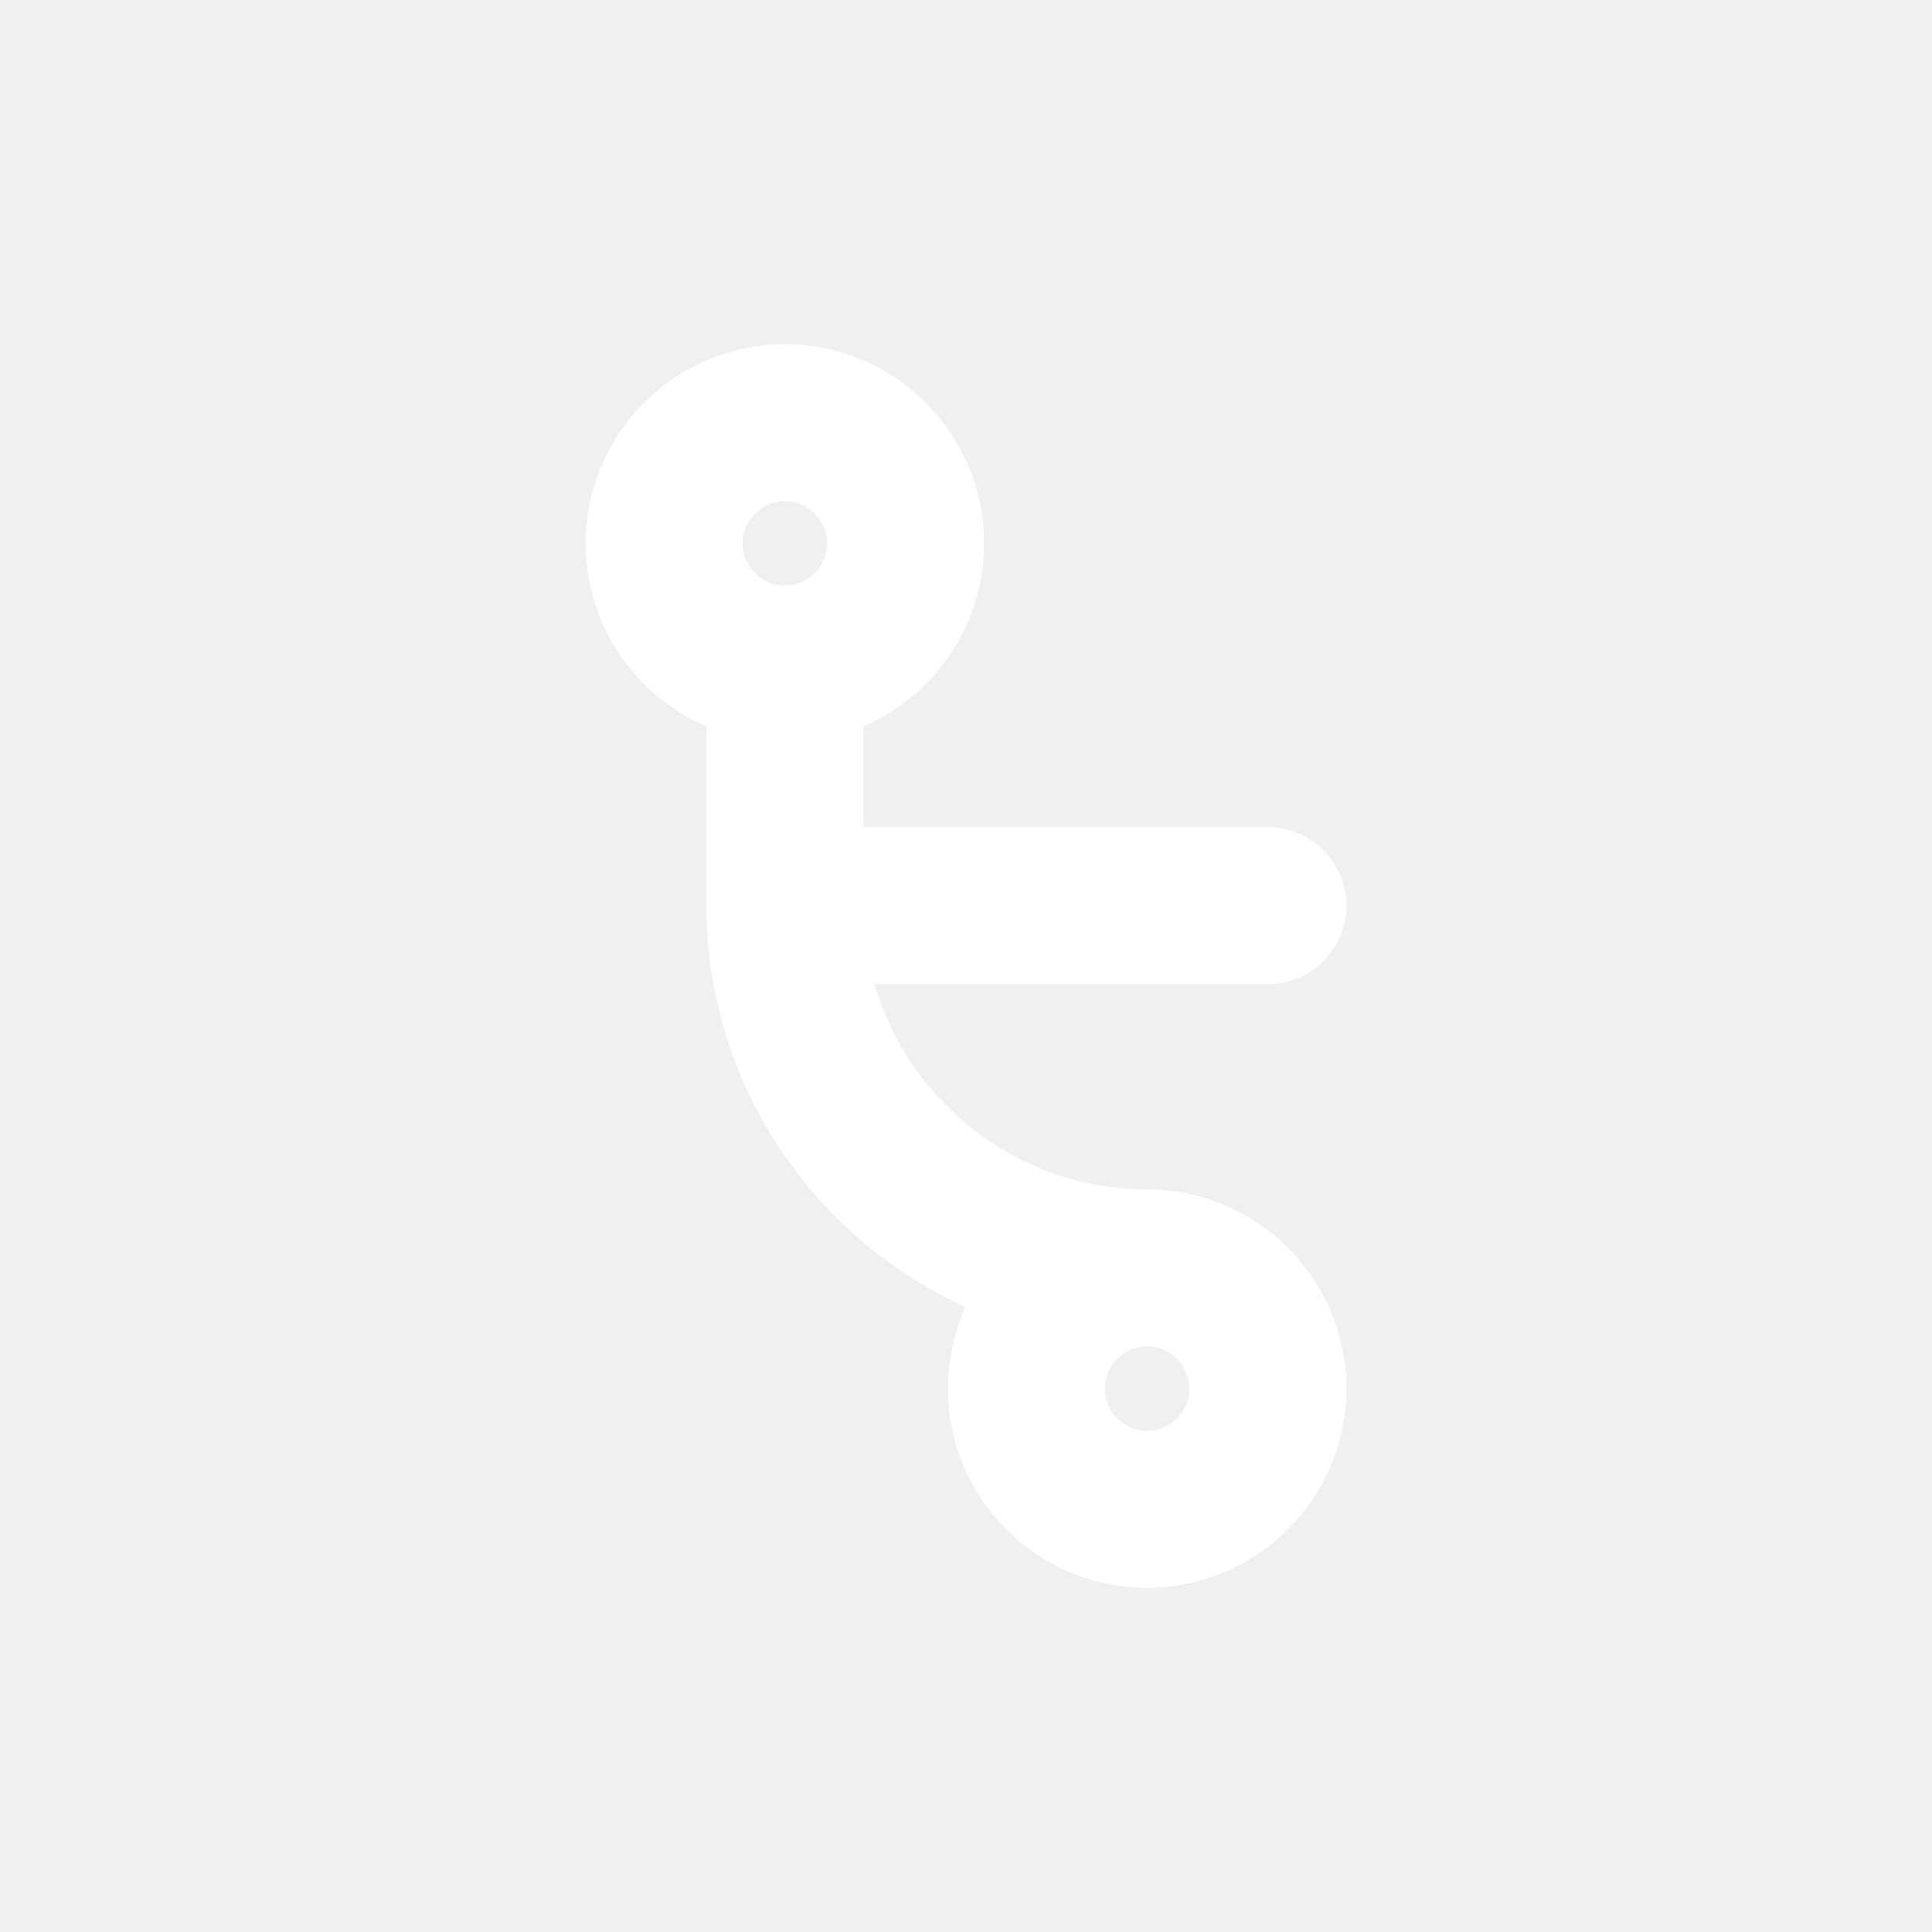
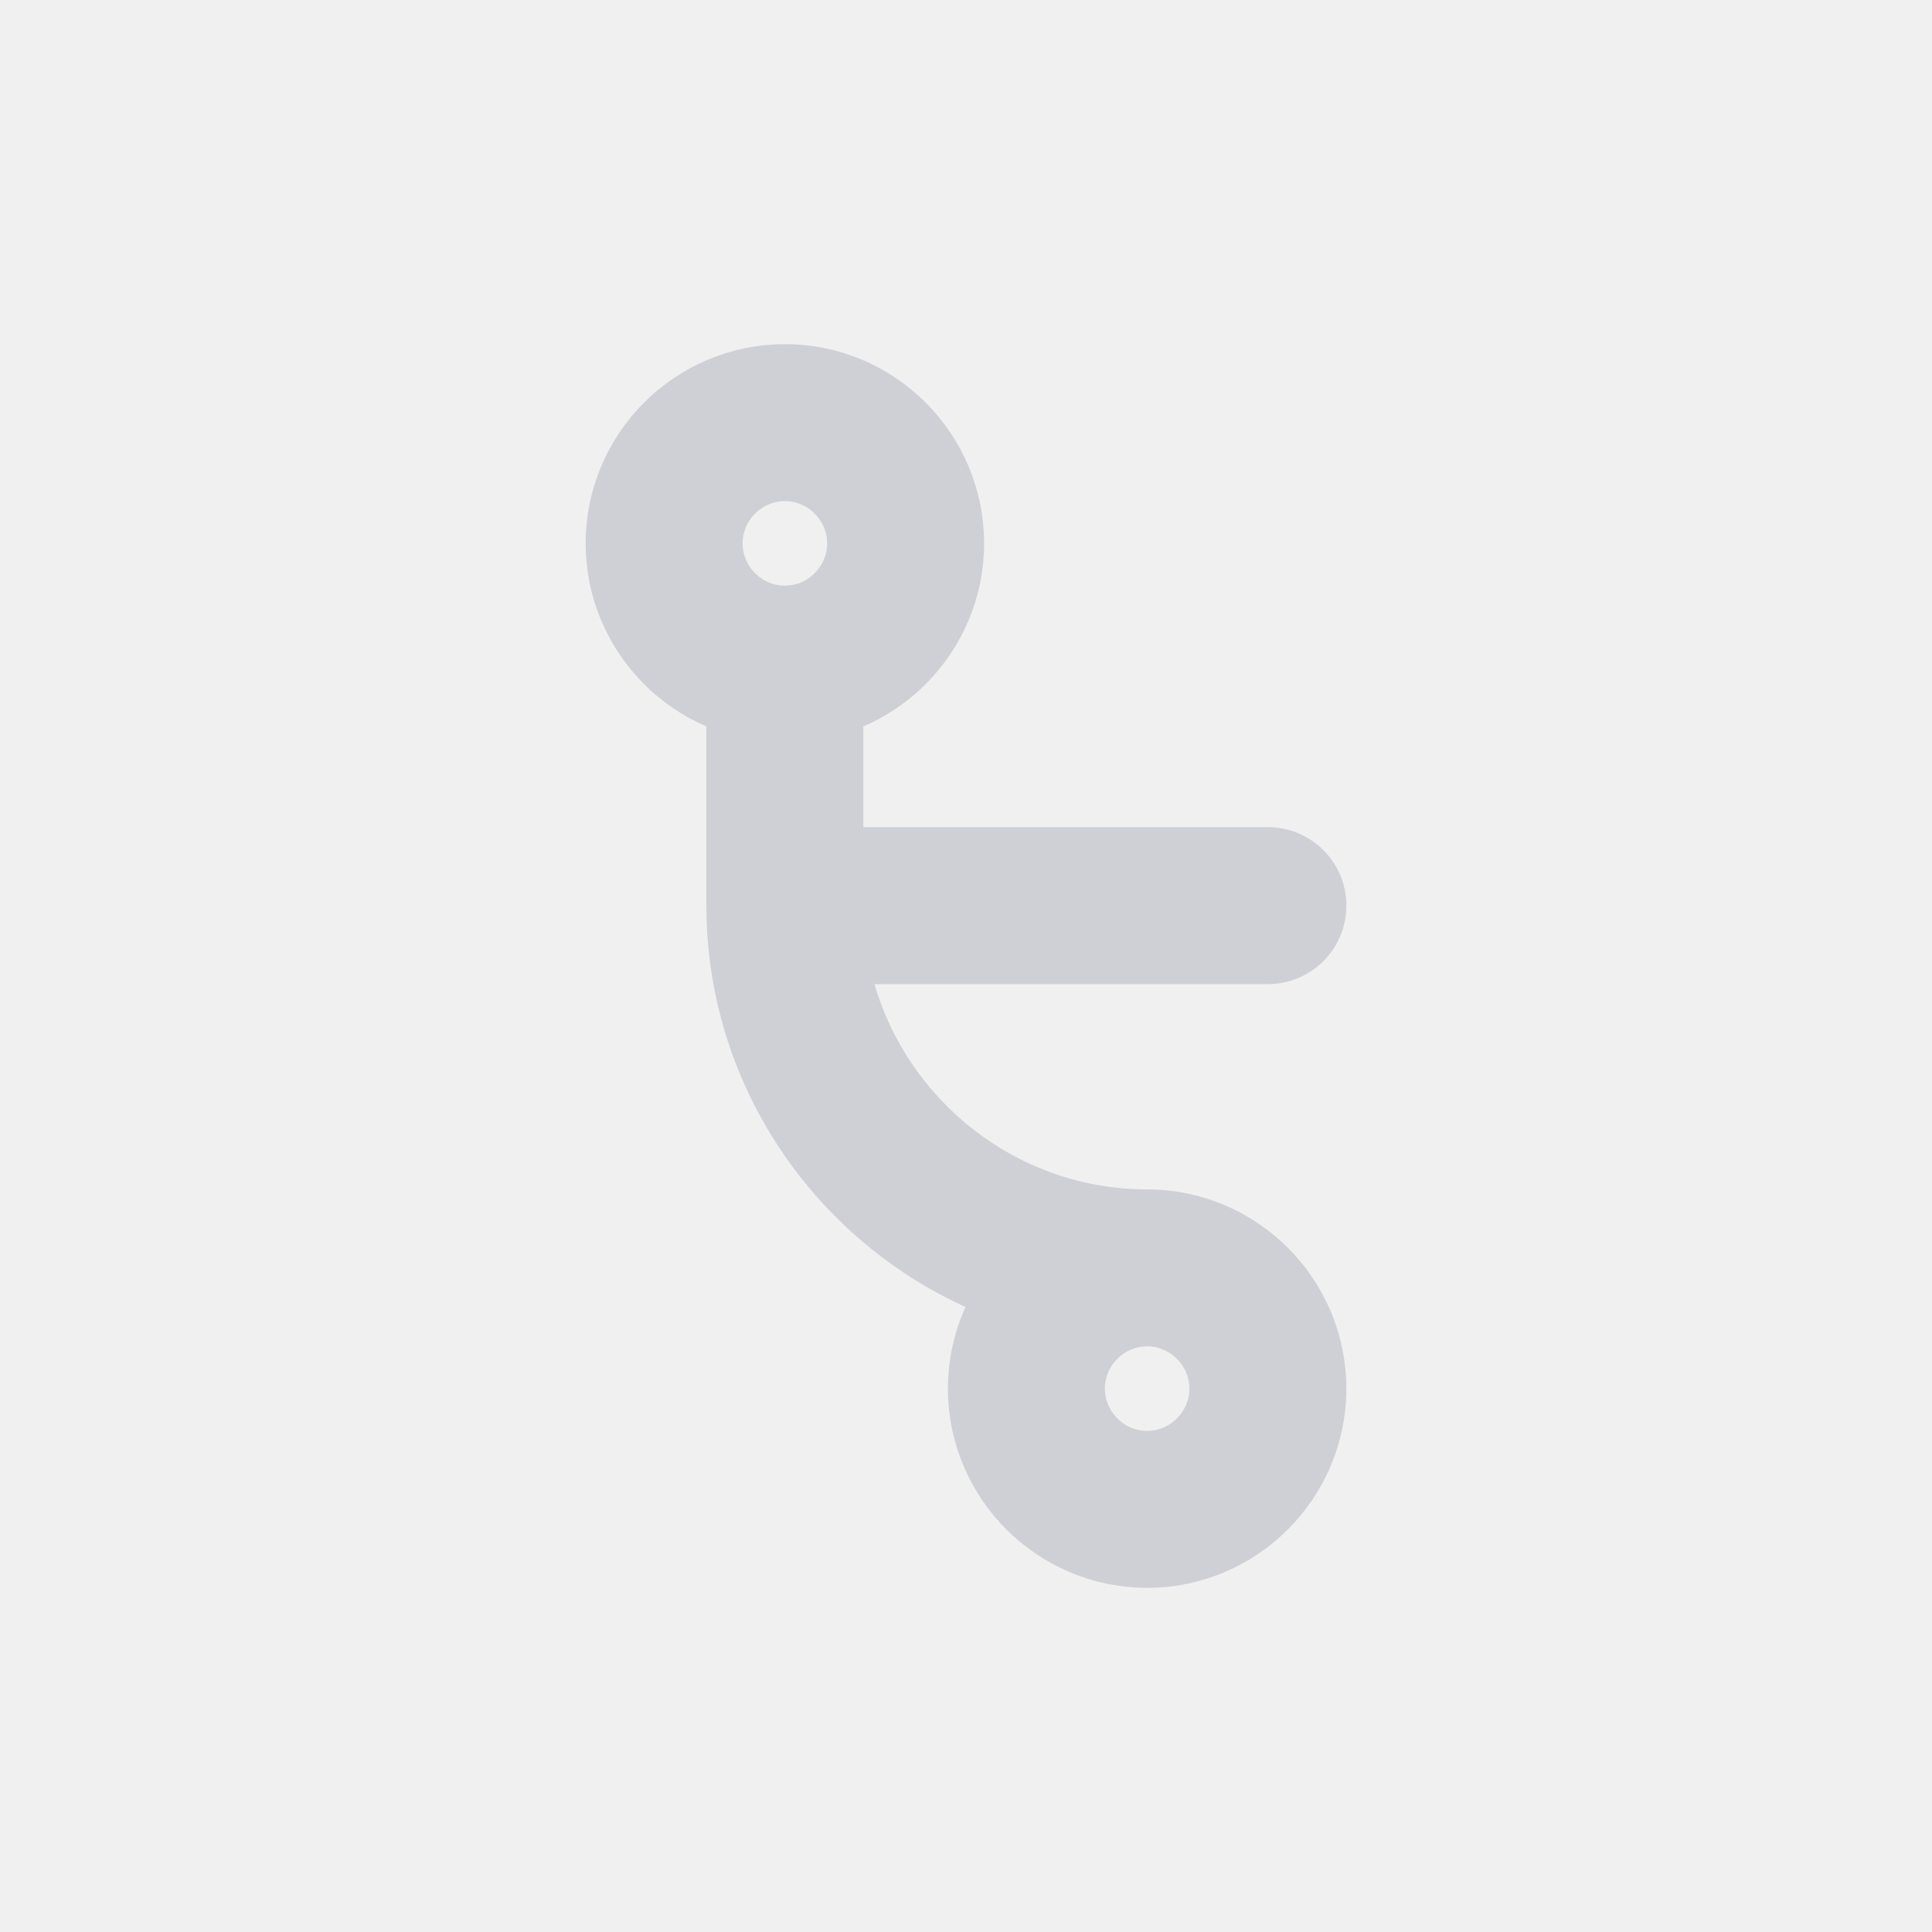
<svg xmlns="http://www.w3.org/2000/svg" width="16" height="16" viewBox="0 0 16 16">
-   <path d="M5.5 4.5C5.5 3.95 5.95 3.5 6.5 3.5C7.05 3.5 7.5 3.95 7.5 4.5C7.5 5.05 7.05 5.5 6.5 5.5C5.95 5.5 5.5 5.05 5.5 4.5ZM8.5 11.5C8.5 10.95 8.95 10.5 9.5 10.5C10.05 10.5 10.5 10.95 10.5 11.5C10.5 12.05 10.05 12.5 9.5 12.5C8.95 12.5 8.5 12.05 8.5 11.5ZM6.5 5.5V7.5C6.5 9.15 7.85 10.5 9.5 10.5M6.5 7.5H10.5" fill="none" stroke="#FFFFFF" stroke-width="1.3" stroke-linecap="round" stroke-linejoin="round" />
+   <path d="M5.5 4.5C5.5 3.95 5.95 3.5 6.5 3.5C7.05 3.5 7.5 3.95 7.5 4.5C7.5 5.05 7.05 5.5 6.5 5.5C5.95 5.5 5.5 5.05 5.5 4.5ZM8.5 11.5C8.5 10.95 8.95 10.5 9.5 10.5C10.05 10.5 10.5 10.95 10.5 11.5C10.5 12.05 10.05 12.5 9.5 12.5C8.95 12.5 8.5 12.05 8.5 11.5ZM6.5 5.5V7.5C6.5 9.15 7.85 10.5 9.5 10.5M6.5 7.5H10.5" fill="none" stroke="#CED0D6" stroke-width="1.3" stroke-linecap="round" stroke-linejoin="round" />
</svg>
